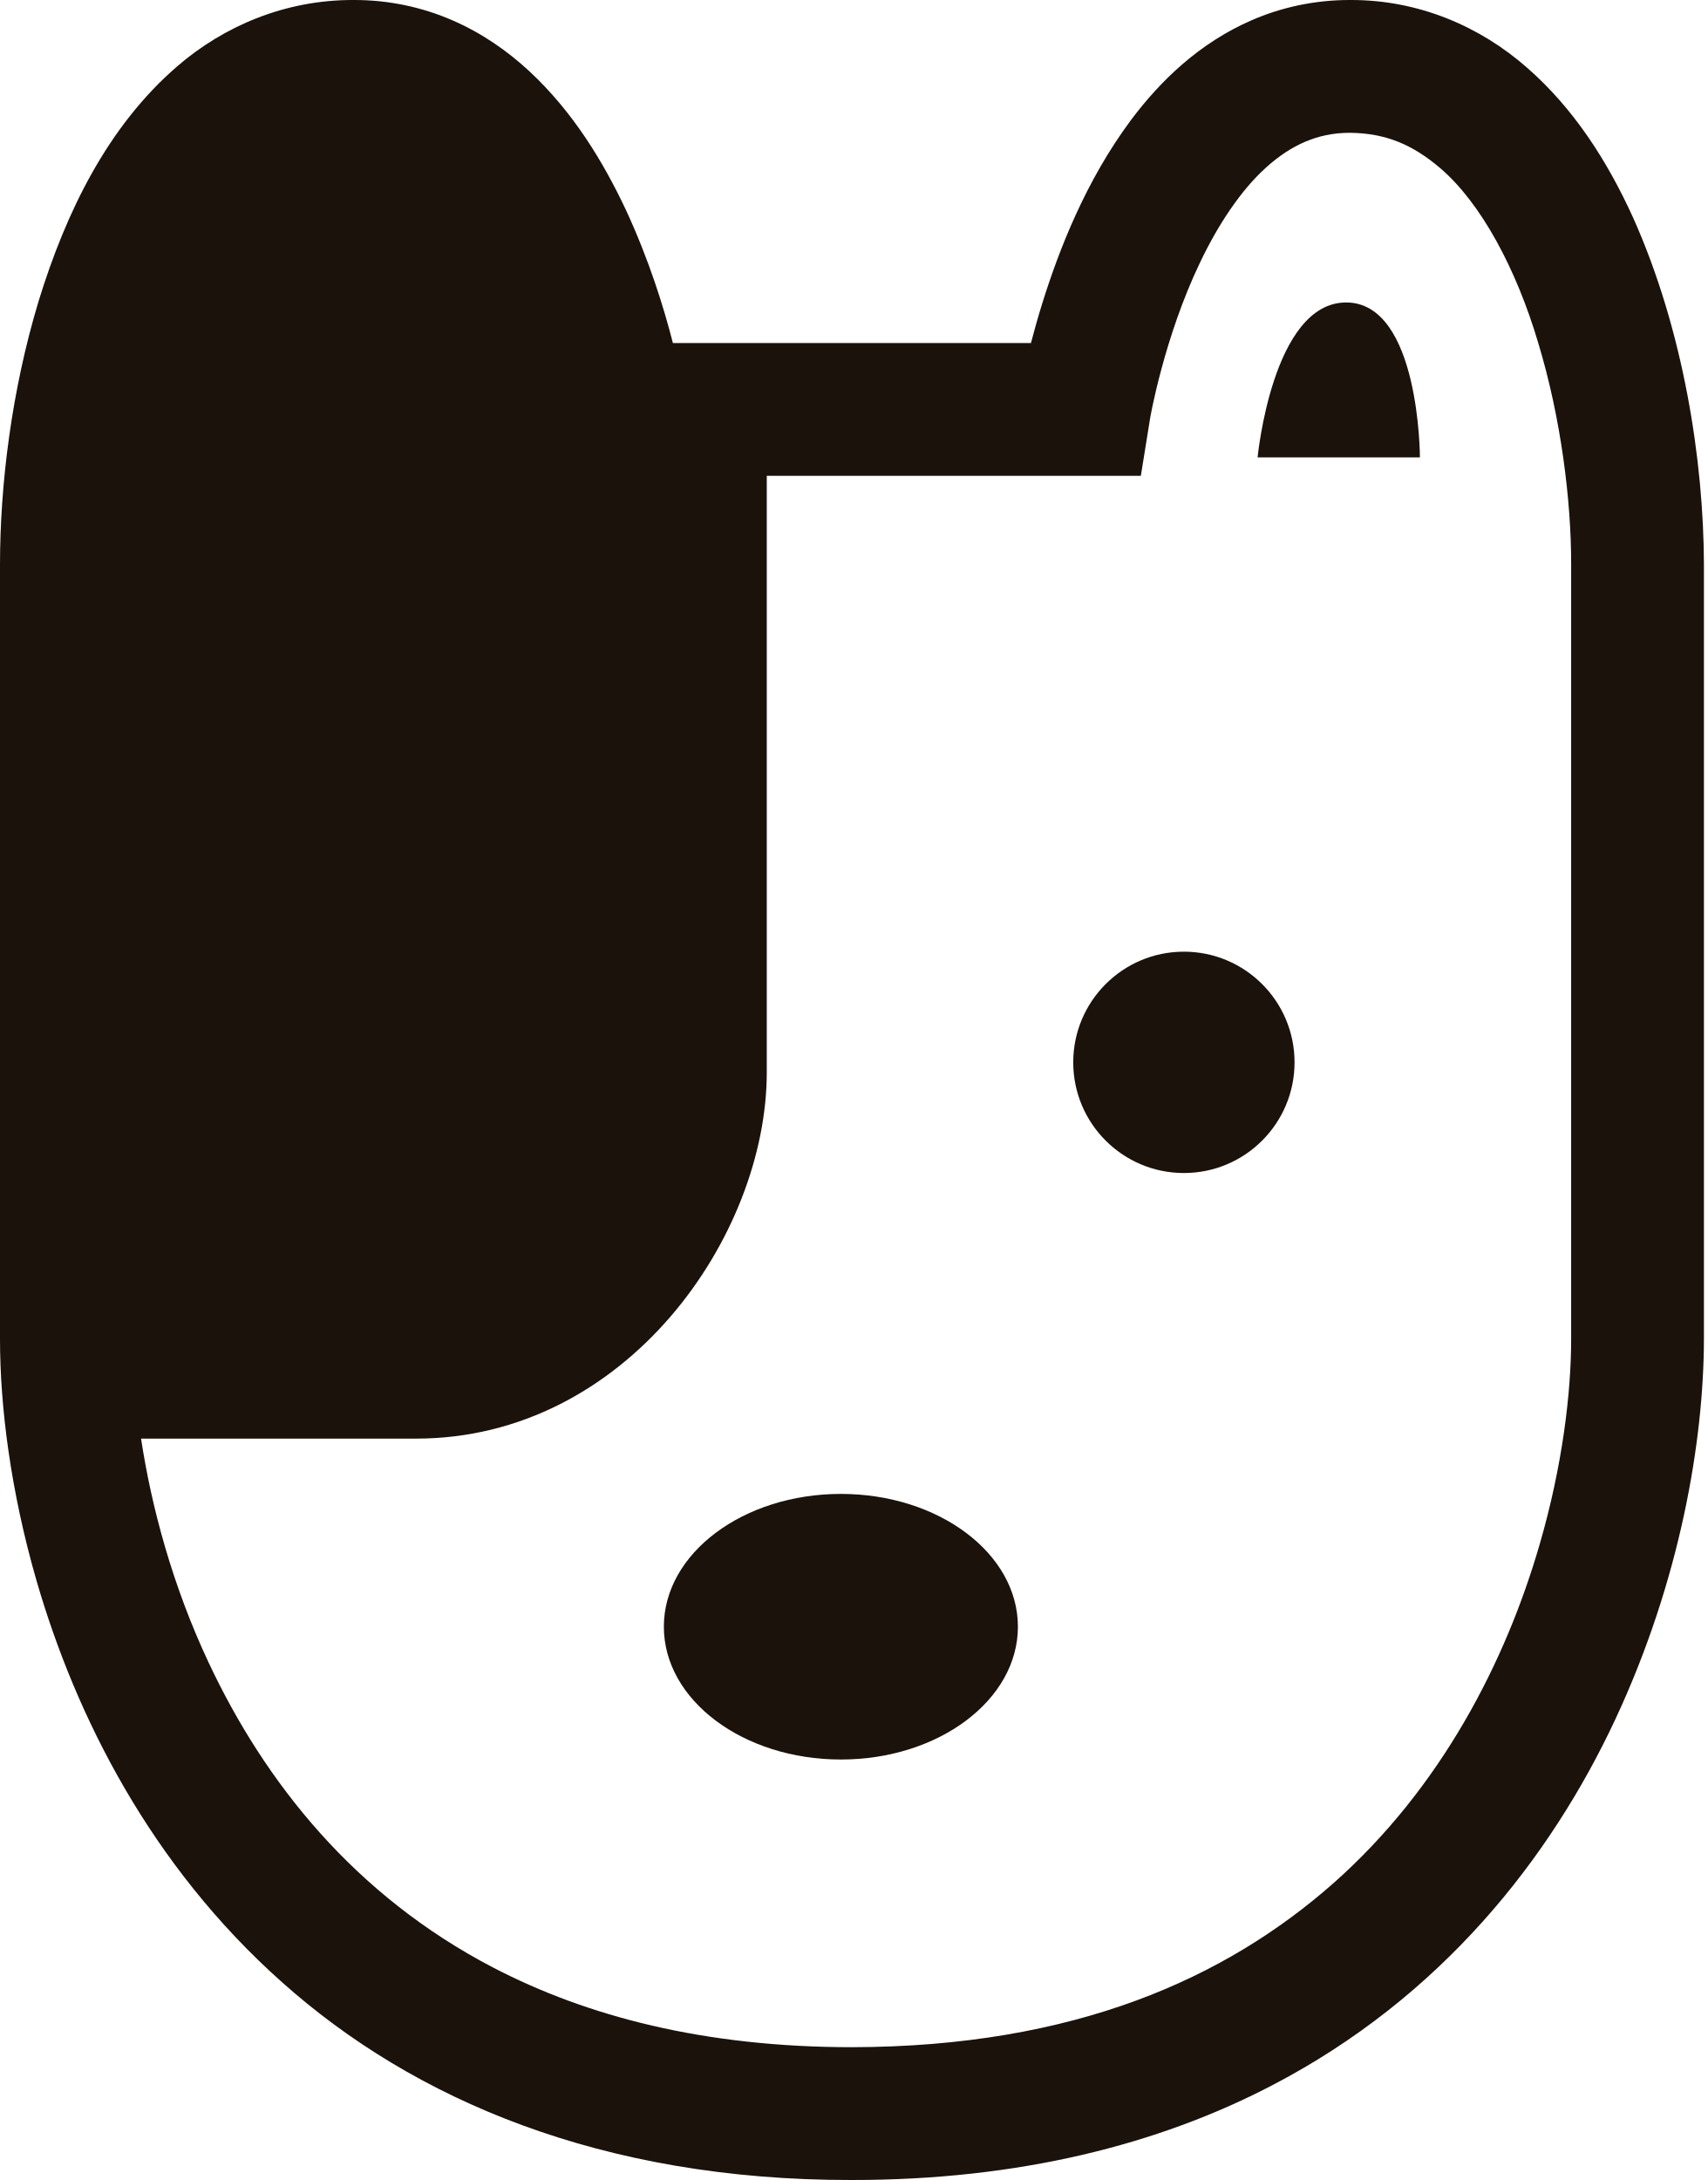
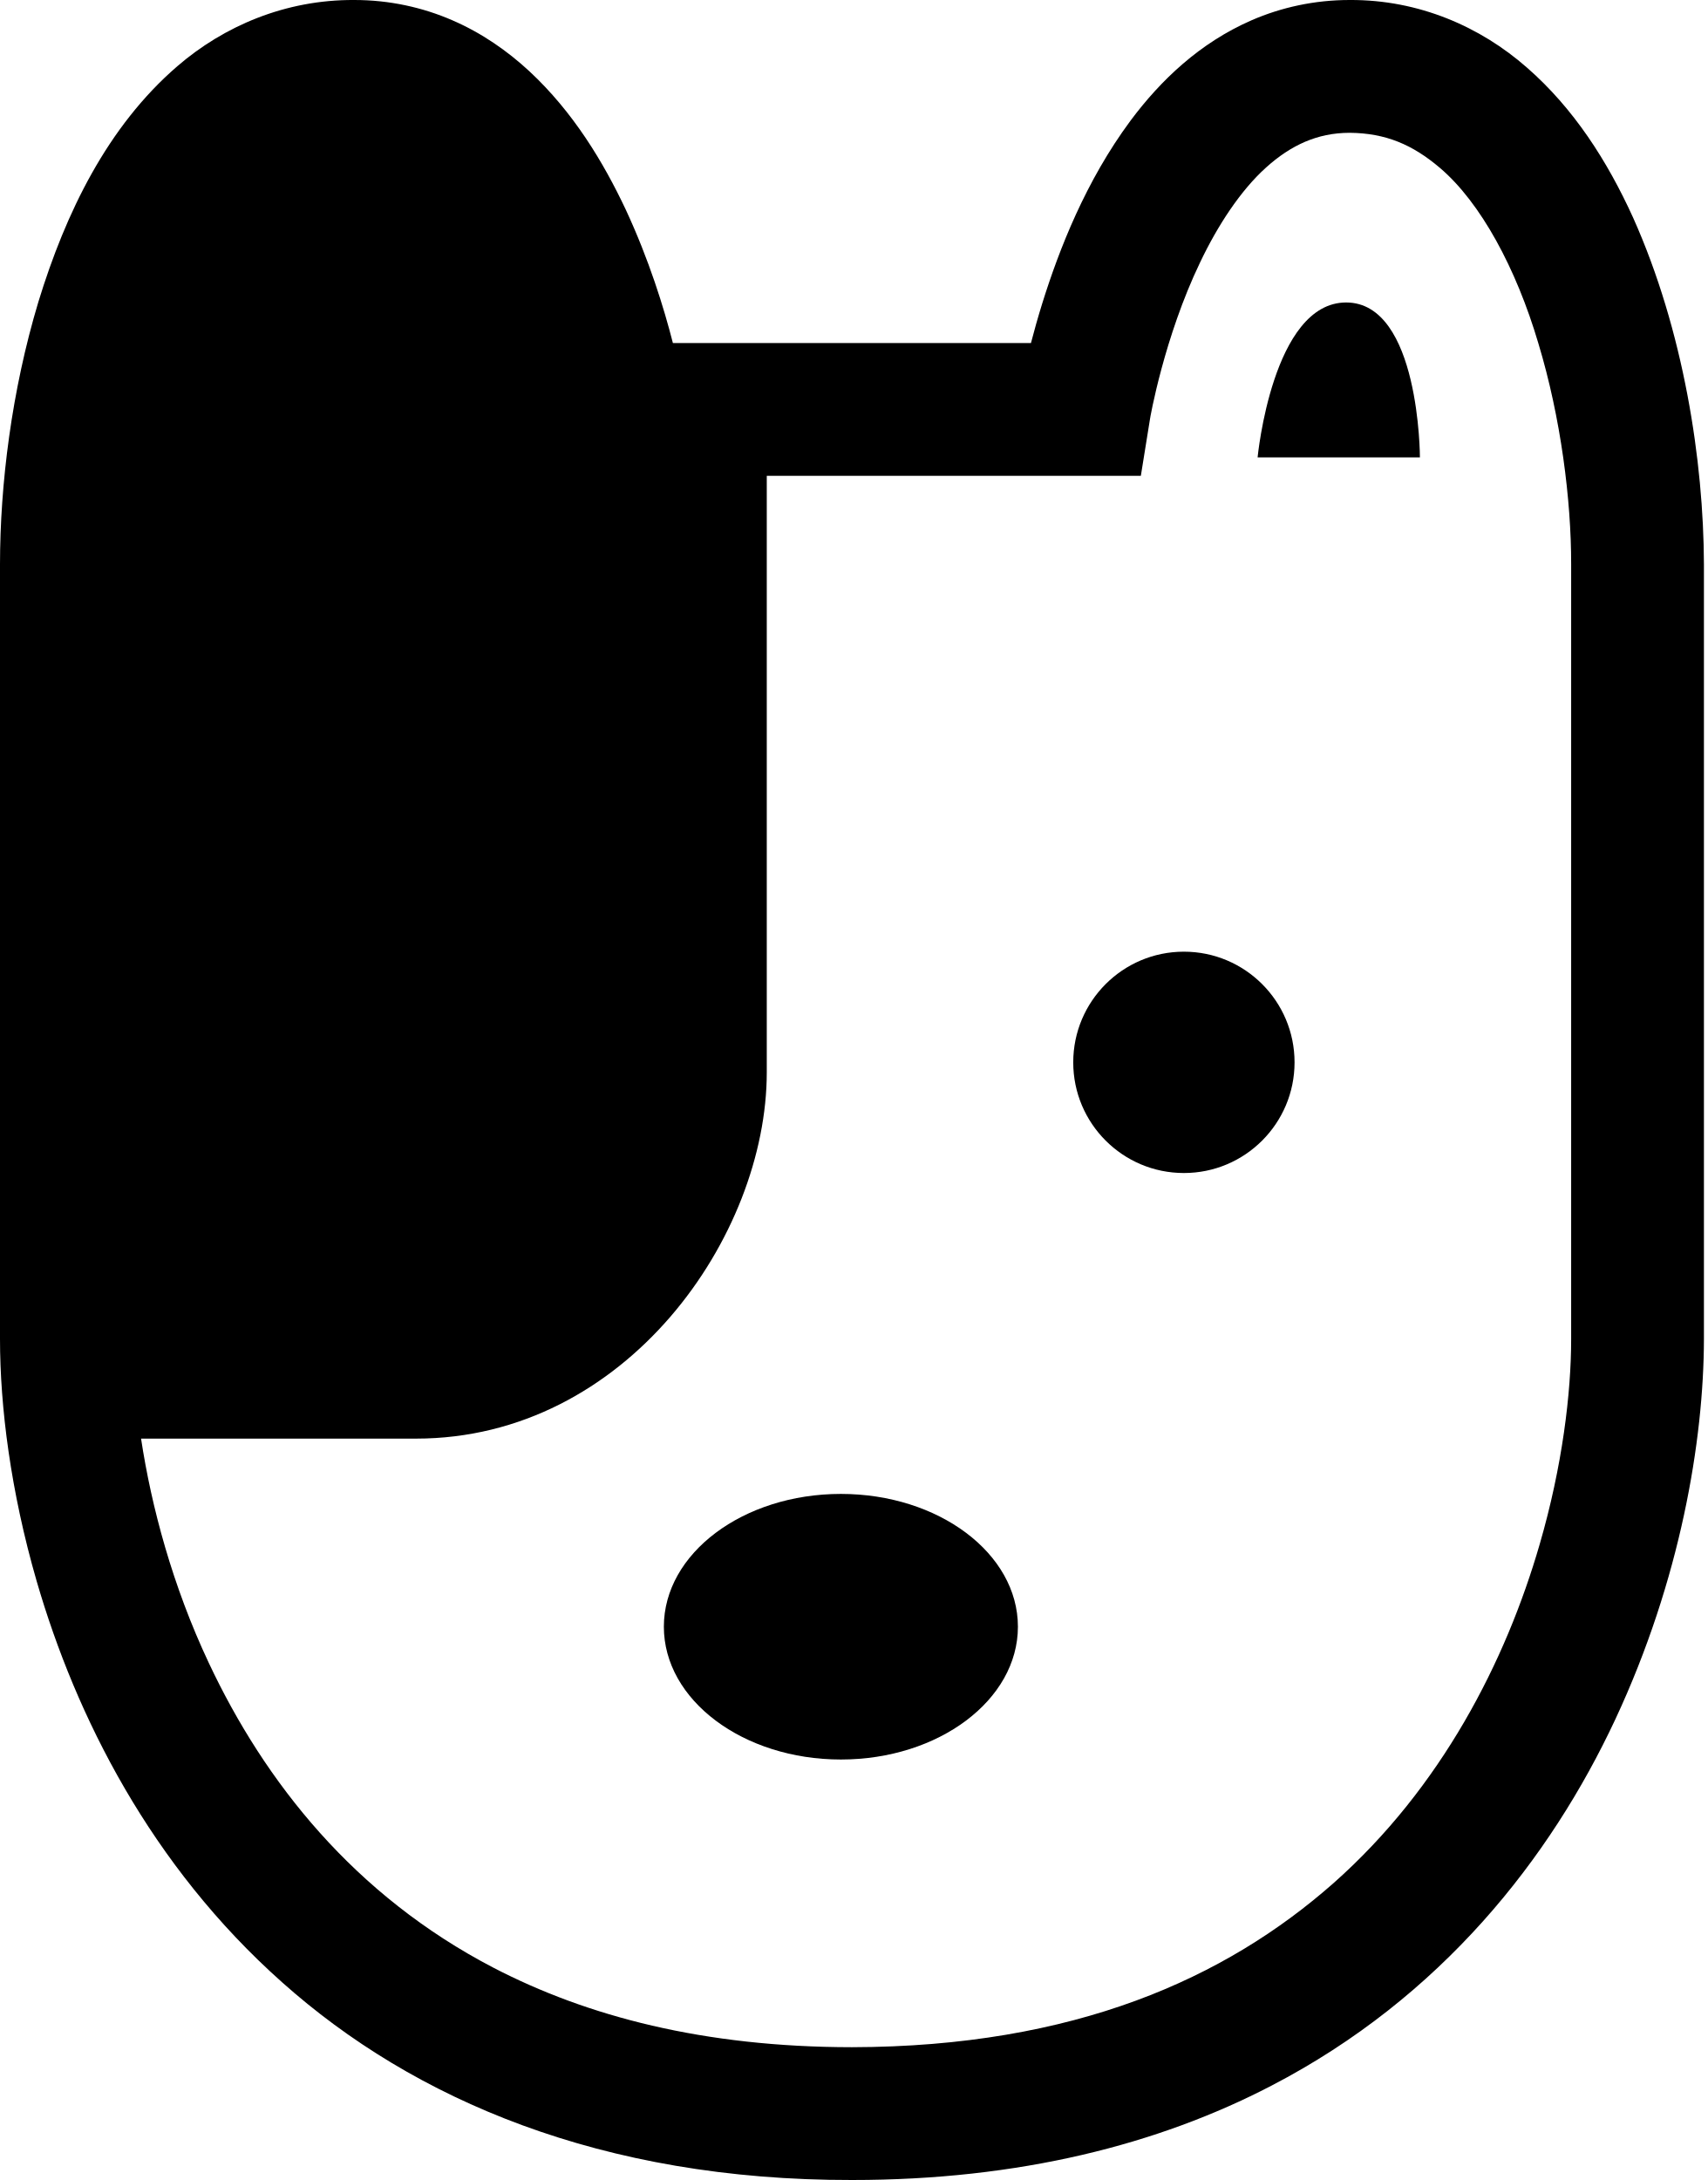
- <svg xmlns="http://www.w3.org/2000/svg" width="47" height="60" viewBox="0 0 47 60" fill="#1a120b">
-   <path d="M44.952 5.985C44.245 4.431 43.318 2.982 42.033 1.861C40.759 0.74 39.06 -0.01 37.156 0C36.184 -0.001 35.266 0.204 34.454 0.557C33.027 1.178 31.95 2.209 31.124 3.315C29.888 4.98 29.156 6.86 28.692 8.344C28.568 8.743 28.465 9.111 28.379 9.442H24.974H21.929H18.523C18.274 8.468 17.866 7.148 17.227 5.773C16.607 4.457 15.779 3.084 14.572 1.961C13.968 1.402 13.263 0.909 12.449 0.557C11.637 0.204 10.719 -0.001 9.748 0C7.854 -0.01 6.16 0.719 4.882 1.822C2.955 3.485 1.809 5.854 1.058 8.303C0.317 10.763 0.002 13.336 0 15.533C0 18.884 0 31.98 0 36.853C0.001 38.718 0.291 41.036 1.01 43.521C2.09 47.237 4.149 51.343 7.768 54.561C11.379 57.783 16.559 60.012 23.451 60C28.047 60.002 31.881 59.026 34.997 57.405C39.681 54.974 42.678 51.143 44.466 47.319C46.259 43.479 46.899 39.645 46.904 36.853C46.904 31.98 46.904 18.884 46.904 15.533C46.895 12.698 46.35 9.104 44.952 5.985ZM43.249 36.853C43.25 38.338 43.006 40.36 42.383 42.502C41.45 45.724 39.676 49.199 36.71 51.827C33.736 54.451 29.58 56.333 23.451 56.345C19.366 56.343 16.158 55.492 13.592 54.162C9.752 52.167 7.288 49.045 5.747 45.767C4.75 43.651 4.168 41.475 3.883 39.595C5.355 39.595 7.922 39.595 11.45 39.595C17.244 39.595 21.107 34.018 21.107 29.512C21.107 26.045 21.107 17.063 21.107 13.096H21.929H24.974H31.404L31.651 11.562C31.654 11.513 32.049 9.272 33.034 7.224C33.52 6.201 34.151 5.241 34.847 4.614C35.196 4.298 35.554 4.061 35.925 3.902C36.299 3.744 36.689 3.656 37.156 3.655C38.145 3.665 38.883 3.98 39.637 4.621C40.757 5.573 41.736 7.385 42.346 9.449C42.968 11.502 43.252 13.777 43.249 15.533C43.249 18.884 43.249 31.98 43.249 36.853Z" fill="#1a120b" />
-   <path d="M23.147 41.117C20.456 41.117 18.274 42.754 18.274 44.772C18.274 46.79 20.456 48.427 23.147 48.427C25.838 48.427 28.02 46.79 28.02 44.772C28.02 42.754 25.839 41.117 23.147 41.117Z" fill="#1a120b" />
-   <path d="M32.589 32.285C34.271 32.285 35.635 30.921 35.635 29.239C35.635 27.557 34.271 26.193 32.589 26.193C30.907 26.193 29.543 27.557 29.543 29.239C29.543 30.921 30.907 32.285 32.589 32.285Z" fill="#1a120b" />
-   <path d="M37.055 8.325C35.026 8.325 34.618 12.589 34.618 12.589H39.086C39.086 12.589 39.084 8.325 37.055 8.325Z" fill="#1a120b" />
+ <svg xmlns="http://www.w3.org/2000/svg" width="47" height="60" viewBox="0 0 47 60" fill="none">
+   <path d="M44.952 5.985C44.245 4.431 43.318 2.982 42.033 1.861C40.759 0.74 39.06 -0.01 37.156 0C36.184 -0.001 35.266 0.204 34.454 0.557C33.027 1.178 31.95 2.209 31.124 3.315C29.888 4.98 29.156 6.86 28.692 8.344C28.568 8.743 28.465 9.111 28.379 9.442H24.974H21.929H18.523C18.274 8.468 17.866 7.148 17.227 5.773C16.607 4.457 15.779 3.084 14.572 1.961C13.968 1.402 13.263 0.909 12.449 0.557C11.637 0.204 10.719 -0.001 9.748 0C7.854 -0.01 6.16 0.719 4.882 1.822C2.955 3.485 1.809 5.854 1.058 8.303C0.317 10.763 0.002 13.336 0 15.533C0 18.884 0 31.98 0 36.853C0.001 38.718 0.291 41.036 1.01 43.521C2.09 47.237 4.149 51.343 7.768 54.561C11.379 57.783 16.559 60.012 23.451 60C28.047 60.002 31.881 59.026 34.997 57.405C39.681 54.974 42.678 51.143 44.466 47.319C46.259 43.479 46.899 39.645 46.904 36.853C46.904 31.98 46.904 18.884 46.904 15.533C46.895 12.698 46.35 9.104 44.952 5.985ZM43.249 36.853C43.25 38.338 43.006 40.36 42.383 42.502C41.45 45.724 39.676 49.199 36.71 51.827C33.736 54.451 29.58 56.333 23.451 56.345C19.366 56.343 16.158 55.492 13.592 54.162C9.752 52.167 7.288 49.045 5.747 45.767C4.75 43.651 4.168 41.475 3.883 39.595C5.355 39.595 7.922 39.595 11.45 39.595C17.244 39.595 21.107 34.018 21.107 29.512C21.107 26.045 21.107 17.063 21.107 13.096H21.929H24.974H31.404L31.651 11.562C31.654 11.513 32.049 9.272 33.034 7.224C33.52 6.201 34.151 5.241 34.847 4.614C35.196 4.298 35.554 4.061 35.925 3.902C36.299 3.744 36.689 3.656 37.156 3.655C38.145 3.665 38.883 3.98 39.637 4.621C40.757 5.573 41.736 7.385 42.346 9.449C42.968 11.502 43.252 13.777 43.249 15.533C43.249 18.884 43.249 31.98 43.249 36.853Z" fill="black" />
+   <path d="M23.147 41.117C20.456 41.117 18.274 42.754 18.274 44.772C18.274 46.79 20.456 48.427 23.147 48.427C25.838 48.427 28.02 46.79 28.02 44.772C28.02 42.754 25.839 41.117 23.147 41.117Z" fill="black" />
+   <path d="M32.589 32.285C34.271 32.285 35.635 30.921 35.635 29.239C35.635 27.557 34.271 26.193 32.589 26.193C30.907 26.193 29.543 27.557 29.543 29.239C29.543 30.921 30.907 32.285 32.589 32.285Z" fill="black" />
+   <path d="M37.055 8.325C35.026 8.325 34.618 12.589 34.618 12.589H39.086C39.086 12.589 39.084 8.325 37.055 8.325Z" fill="black" />
</svg>
